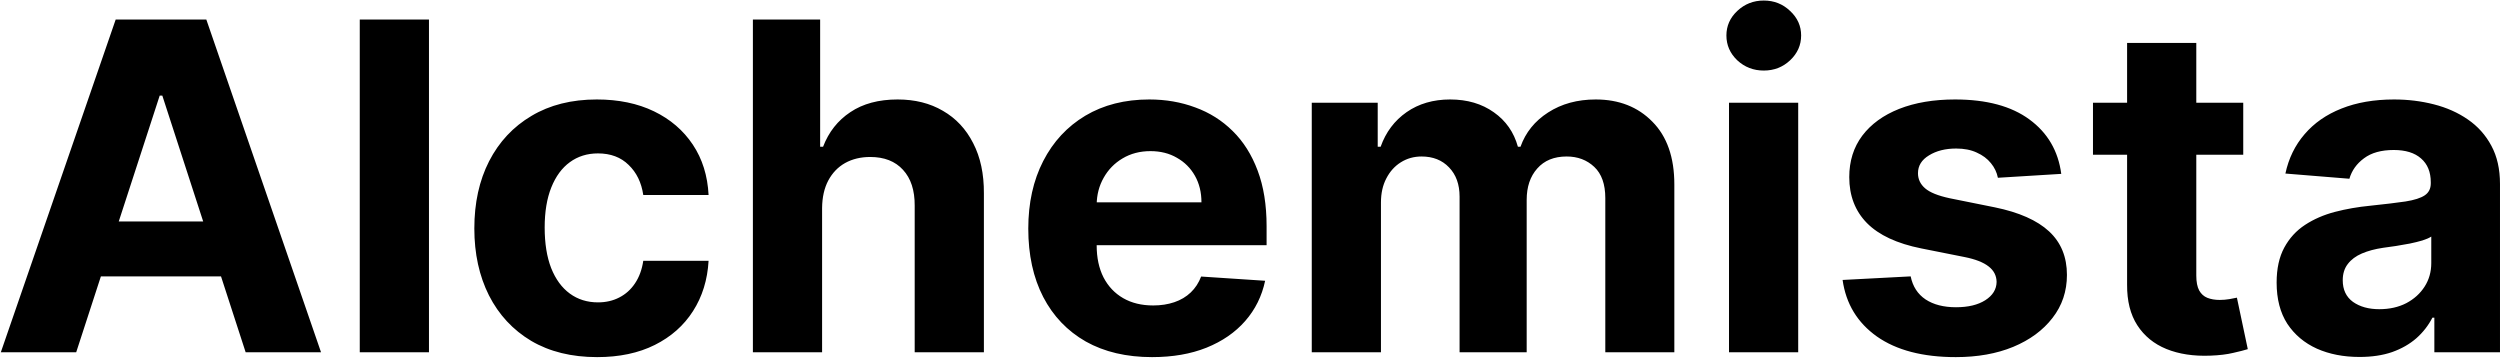
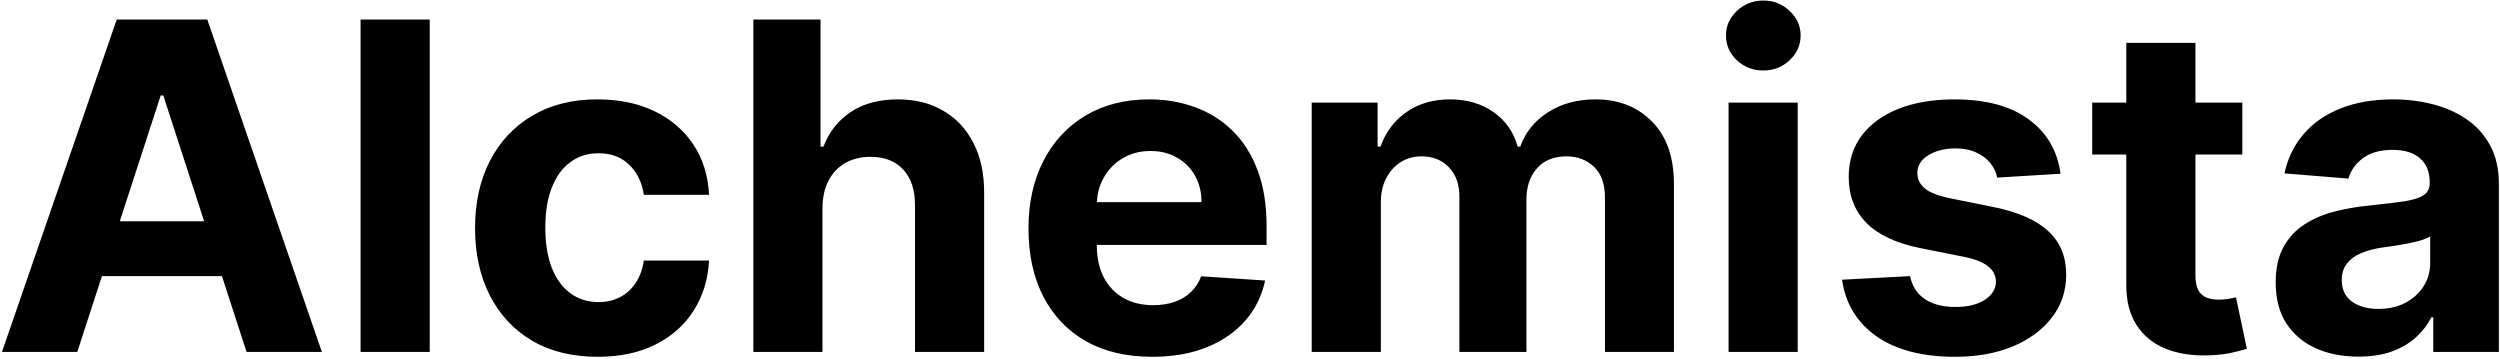
- <svg xmlns="http://www.w3.org/2000/svg" width="2186" height="313" viewBox="0 0 2186 313" fill="none">
-   <path d="M66.637 308H0.728L101.154 17.091H180.415L280.7 308H214.79L141.921 83.568H139.648L66.637 308ZM62.518 193.653H218.2V241.665H62.518V193.653ZM375.089 17.091V308H314.577V17.091H375.089ZM522.141 312.261C499.793 312.261 480.569 307.527 464.471 298.057C448.467 288.492 436.156 275.235 427.539 258.284C419.016 241.333 414.755 221.826 414.755 199.761C414.755 177.413 419.064 157.811 427.681 140.955C436.393 124.004 448.751 110.794 464.755 101.324C480.759 91.76 499.793 86.977 521.857 86.977C540.891 86.977 557.558 90.434 571.857 97.347C586.156 104.259 597.473 113.966 605.806 126.466C614.139 138.966 618.732 153.644 619.585 170.5H562.482C560.872 159.61 556.611 150.85 549.698 144.222C542.88 137.498 533.931 134.136 522.852 134.136C513.477 134.136 505.285 136.693 498.278 141.807C491.365 146.826 485.967 154.165 482.085 163.824C478.202 173.483 476.261 185.178 476.261 198.909C476.261 212.83 478.155 224.667 481.942 234.42C485.825 244.174 491.27 251.608 498.278 256.722C505.285 261.835 513.477 264.392 522.852 264.392C529.764 264.392 535.967 262.972 541.46 260.131C547.047 257.29 551.639 253.17 555.238 247.773C558.931 242.28 561.346 235.699 562.482 228.028H619.585C618.638 244.695 614.092 259.373 605.948 272.062C597.899 284.657 586.772 294.506 572.567 301.608C558.363 308.71 541.554 312.261 522.141 312.261ZM718.839 181.864V308H658.327V17.091H717.134V128.312H719.691C724.615 115.434 732.57 105.348 743.555 98.057C754.54 90.671 768.318 86.977 784.89 86.977C800.041 86.977 813.252 90.292 824.521 96.921C835.884 103.455 844.691 112.877 850.941 125.188C857.286 137.403 860.411 152.034 860.316 169.08V308H799.805V179.875C799.899 166.428 796.49 155.964 789.577 148.483C782.759 141.002 773.195 137.261 760.884 137.261C752.646 137.261 745.354 139.013 739.009 142.517C732.759 146.021 727.835 151.134 724.237 157.858C720.733 164.487 718.933 172.489 718.839 181.864ZM1007.37 312.261C984.925 312.261 965.607 307.716 949.414 298.625C933.316 289.439 920.91 276.466 912.198 259.705C903.486 242.848 899.13 222.915 899.13 199.903C899.13 177.46 903.486 157.763 912.198 140.812C920.91 123.862 933.174 110.652 948.988 101.182C964.897 91.712 983.552 86.977 1004.95 86.977C1019.35 86.977 1032.75 89.297 1045.15 93.938C1057.65 98.483 1068.54 105.348 1077.82 114.534C1087.2 123.72 1094.49 135.273 1099.7 149.193C1104.91 163.019 1107.51 179.212 1107.51 197.773V214.392H923.278V176.892H1050.55C1050.55 168.18 1048.66 160.462 1044.87 153.739C1041.08 147.015 1035.83 141.759 1029.1 137.972C1022.47 134.089 1014.75 132.148 1005.95 132.148C996.763 132.148 988.619 134.278 981.516 138.54C974.509 142.706 969.016 148.341 965.039 155.443C961.062 162.451 959.026 170.263 958.931 178.881V214.534C958.931 225.33 960.92 234.657 964.897 242.517C968.969 250.377 974.698 256.438 982.085 260.699C989.471 264.96 998.23 267.091 1008.36 267.091C1015.09 267.091 1021.24 266.144 1026.83 264.25C1032.42 262.356 1037.2 259.515 1041.18 255.727C1045.15 251.939 1048.18 247.299 1050.27 241.807L1106.23 245.5C1103.39 258.947 1097.57 270.689 1088.76 280.727C1080.05 290.67 1068.78 298.436 1054.95 304.023C1041.22 309.515 1025.36 312.261 1007.37 312.261ZM1147 308V89.818H1204.67V128.312H1207.23C1211.77 115.528 1219.35 105.443 1229.95 98.057C1240.56 90.671 1253.25 86.977 1268.02 86.977C1282.98 86.977 1295.72 90.718 1306.23 98.199C1316.74 105.585 1323.75 115.623 1327.25 128.312H1329.53C1333.98 115.812 1342.03 105.822 1353.68 98.341C1365.42 90.765 1379.29 86.977 1395.29 86.977C1415.65 86.977 1432.18 93.464 1444.87 106.438C1457.65 119.316 1464.04 137.593 1464.04 161.267V308H1403.68V173.199C1403.68 161.078 1400.46 151.987 1394.02 145.926C1387.58 139.866 1379.53 136.835 1369.87 136.835C1358.88 136.835 1350.31 140.339 1344.16 147.347C1338 154.259 1334.93 163.398 1334.93 174.761V308H1276.26V171.92C1276.26 161.22 1273.18 152.697 1267.03 146.352C1260.97 140.008 1252.97 136.835 1243.02 136.835C1236.3 136.835 1230.24 138.54 1224.84 141.949C1219.54 145.263 1215.32 149.951 1212.2 156.011C1209.07 161.977 1207.51 168.985 1207.51 177.034V308H1147ZM1511.84 308V89.818H1572.35V308H1511.84ZM1542.24 61.693C1533.24 61.693 1525.53 58.71 1519.09 52.744C1512.74 46.684 1509.57 39.439 1509.57 31.011C1509.57 22.678 1512.74 15.528 1519.09 9.562C1525.53 3.502 1533.24 0.472 1542.24 0.472C1551.24 0.472 1558.91 3.502 1565.25 9.562C1571.69 15.528 1574.91 22.678 1574.91 31.011C1574.91 39.439 1571.69 46.684 1565.25 52.744C1558.91 58.71 1551.24 61.693 1542.24 61.693ZM1802.36 152.034L1746.96 155.443C1746.02 150.708 1743.98 146.447 1740.86 142.659C1737.73 138.777 1733.61 135.699 1728.5 133.426C1723.48 131.059 1717.47 129.875 1710.46 129.875C1701.08 129.875 1693.18 131.864 1686.74 135.841C1680.3 139.723 1677.08 144.932 1677.08 151.466C1677.08 156.674 1679.16 161.078 1683.33 164.676C1687.49 168.275 1694.64 171.163 1704.78 173.341L1744.26 181.295C1765.48 185.652 1781.29 192.659 1791.71 202.318C1802.12 211.977 1807.33 224.667 1807.33 240.386C1807.33 254.686 1803.12 267.233 1794.69 278.028C1786.36 288.824 1774.9 297.252 1760.32 303.312C1745.83 309.278 1729.11 312.261 1710.17 312.261C1681.29 312.261 1658.28 306.248 1641.14 294.222C1624.09 282.1 1614.1 265.623 1611.17 244.79L1670.69 241.665C1672.48 250.472 1676.84 257.195 1683.75 261.835C1690.67 266.381 1699.52 268.653 1710.32 268.653C1720.92 268.653 1729.44 266.617 1735.88 262.545C1742.42 258.379 1745.73 253.028 1745.83 246.494C1745.73 241.002 1743.41 236.504 1738.87 233C1734.32 229.402 1727.31 226.655 1717.84 224.761L1680.06 217.233C1658.75 212.972 1642.89 205.585 1632.48 195.074C1622.15 184.562 1616.99 171.163 1616.99 154.875C1616.99 140.86 1620.78 128.786 1628.36 118.653C1636.03 108.521 1646.77 100.708 1660.6 95.216C1674.52 89.724 1690.81 86.977 1709.46 86.977C1737.02 86.977 1758.71 92.801 1774.52 104.449C1790.43 116.097 1799.71 131.958 1802.36 152.034ZM1961.49 89.818V135.273H1830.1V89.818H1961.49ZM1859.93 37.545H1920.44V240.955C1920.44 246.542 1921.29 250.898 1922.99 254.023C1924.7 257.053 1927.07 259.184 1930.1 260.415C1933.22 261.646 1936.82 262.261 1940.89 262.261C1943.73 262.261 1946.57 262.025 1949.41 261.551C1952.25 260.983 1954.43 260.557 1955.95 260.273L1965.47 305.301C1962.43 306.248 1958.17 307.337 1952.68 308.568C1947.19 309.894 1940.51 310.699 1932.65 310.983C1918.07 311.551 1905.29 309.61 1894.3 305.159C1883.41 300.708 1874.93 293.795 1868.87 284.42C1862.81 275.045 1859.83 263.208 1859.93 248.909V37.545ZM2063.12 312.119C2049.2 312.119 2036.8 309.705 2025.91 304.875C2015.02 299.951 2006.4 292.706 2000.05 283.142C1993.8 273.483 1990.68 261.456 1990.68 247.062C1990.68 234.941 1992.9 224.761 1997.35 216.523C2001.81 208.284 2007.87 201.655 2015.54 196.636C2023.21 191.617 2031.92 187.83 2041.67 185.273C2051.52 182.716 2061.84 180.917 2072.64 179.875C2085.33 178.549 2095.56 177.318 2103.32 176.182C2111.09 174.951 2116.72 173.152 2120.22 170.784C2123.73 168.417 2125.48 164.913 2125.48 160.273V159.42C2125.48 150.424 2122.64 143.464 2116.96 138.54C2111.37 133.616 2103.42 131.153 2093.09 131.153C2082.2 131.153 2073.54 133.568 2067.1 138.398C2060.66 143.133 2056.4 149.098 2054.31 156.295L1998.35 151.75C2001.19 138.492 2006.78 127.034 2015.11 117.375C2023.44 107.621 2034.19 100.14 2047.35 94.932C2060.61 89.629 2075.95 86.977 2093.38 86.977C2105.5 86.977 2117.1 88.398 2128.18 91.239C2139.35 94.079 2149.25 98.483 2157.87 104.449C2166.58 110.415 2173.44 118.085 2178.46 127.46C2183.48 136.741 2185.99 147.867 2185.99 160.841V308H2128.6V277.744H2126.9C2123.4 284.562 2118.71 290.576 2112.84 295.784C2106.97 300.898 2099.91 304.922 2091.67 307.858C2083.43 310.699 2073.92 312.119 2063.12 312.119ZM2080.45 270.358C2089.35 270.358 2097.21 268.606 2104.03 265.102C2110.85 261.504 2116.2 256.674 2120.08 250.614C2123.96 244.553 2125.91 237.687 2125.91 230.017V206.864C2124.01 208.095 2121.41 209.231 2118.09 210.273C2114.87 211.22 2111.23 212.119 2107.16 212.972C2103.08 213.729 2099.01 214.439 2094.94 215.102C2090.87 215.67 2087.17 216.191 2083.86 216.665C2076.76 217.706 2070.56 219.364 2065.25 221.636C2059.95 223.909 2055.83 226.987 2052.89 230.869C2049.96 234.657 2048.49 239.392 2048.49 245.074C2048.49 253.312 2051.47 259.61 2057.44 263.966C2063.5 268.227 2071.17 270.358 2080.45 270.358Z" fill="black" />
+ <svg xmlns="http://www.w3.org/2000/svg" width="1094" height="157" viewBox="0 0 1094 157" fill="none">
+   <path d="M33.819 154H0.864L51.077 8.545H90.708L140.85 154H107.895L71.461 41.784H70.324L33.819 154ZM31.759 96.827H109.6V120.832H31.759V96.827ZM188.044 8.545V154H157.789V8.545H188.044ZM261.571 156.131C250.396 156.131 240.785 153.763 232.735 149.028C224.734 144.246 218.578 137.617 214.27 129.142C210.008 120.667 207.877 110.913 207.877 99.881C207.877 88.706 210.032 78.905 214.341 70.477C218.697 62.002 224.876 55.397 232.877 50.662C240.879 45.88 250.396 43.489 261.429 43.489C270.946 43.489 279.279 45.217 286.429 48.673C293.578 52.13 299.236 56.983 303.403 63.233C307.57 69.483 309.866 76.822 310.292 85.25H281.741C280.936 79.805 278.806 75.425 275.349 72.111C271.94 68.749 267.466 67.068 261.926 67.068C257.238 67.068 253.143 68.347 249.639 70.903C246.182 73.413 243.484 77.082 241.542 81.912C239.601 86.742 238.63 92.589 238.63 99.454C238.63 106.415 239.577 112.333 241.471 117.21C243.413 122.087 246.135 125.804 249.639 128.361C253.143 130.918 257.238 132.196 261.926 132.196C265.382 132.196 268.484 131.486 271.23 130.065C274.023 128.645 276.32 126.585 278.119 123.886C279.966 121.14 281.173 117.849 281.741 114.014H310.292C309.819 122.348 307.546 129.687 303.474 136.031C299.449 142.329 293.886 147.253 286.784 150.804C279.681 154.355 271.277 156.131 261.571 156.131ZM359.919 90.932V154H329.664V8.545H359.067V64.156H360.346C362.808 57.717 366.785 52.674 372.277 49.028C377.77 45.335 384.659 43.489 392.945 43.489C400.521 43.489 407.126 45.146 412.76 48.46C418.442 51.727 422.846 56.438 425.971 62.594C429.143 68.702 430.705 76.017 430.658 84.54V154H400.402V89.938C400.45 83.214 398.745 77.982 395.289 74.242C391.88 70.501 387.097 68.631 380.942 68.631C376.823 68.631 373.177 69.507 370.005 71.258C366.88 73.01 364.417 75.567 362.618 78.929C360.866 82.243 359.967 86.244 359.919 90.932ZM504.184 156.131C492.963 156.131 483.304 153.858 475.207 149.312C467.158 144.72 460.955 138.233 456.599 129.852C452.243 121.424 450.065 111.457 450.065 99.952C450.065 88.73 452.243 78.882 456.599 70.406C460.955 61.931 467.087 55.326 474.994 50.591C482.949 45.856 492.276 43.489 502.977 43.489C510.174 43.489 516.874 44.649 523.076 46.969C529.326 49.242 534.771 52.674 539.412 57.267C544.099 61.86 547.745 67.636 550.349 74.597C552.953 81.51 554.255 89.606 554.255 98.886V107.196H462.139V88.446H525.775C525.775 84.09 524.828 80.231 522.934 76.869C521.04 73.508 518.413 70.88 515.051 68.986C511.736 67.044 507.877 66.074 503.474 66.074C498.881 66.074 494.809 67.139 491.258 69.27C487.754 71.353 485.008 74.171 483.02 77.722C481.031 81.225 480.013 85.132 479.966 89.44V107.267C479.966 112.665 480.96 117.329 482.949 121.259C484.984 125.188 487.849 128.219 491.542 130.349C495.235 132.48 499.615 133.545 504.681 133.545C508.043 133.545 511.121 133.072 513.914 132.125C516.708 131.178 519.099 129.758 521.088 127.864C523.076 125.97 524.592 123.65 525.633 120.903L553.616 122.75C552.196 129.473 549.284 135.345 544.88 140.364C540.524 145.335 534.89 149.218 527.977 152.011C521.111 154.758 513.181 156.131 504.184 156.131ZM574 154V44.909H602.835V64.156H604.113C606.386 57.764 610.174 52.722 615.477 49.028C620.78 45.335 627.125 43.489 634.511 43.489C641.992 43.489 648.36 45.359 653.616 49.099C658.872 52.793 662.376 57.812 664.127 64.156H665.264C667.489 57.906 671.514 52.911 677.338 49.17C683.209 45.383 690.145 43.489 698.147 43.489C708.327 43.489 716.59 46.732 722.934 53.219C729.326 59.658 732.522 68.796 732.522 80.633V154H702.338V86.599C702.338 80.539 700.728 75.993 697.508 72.963C694.288 69.933 690.264 68.418 685.434 68.418C679.942 68.418 675.657 70.169 672.579 73.673C669.502 77.13 667.963 81.699 667.963 87.381V154H638.63V85.96C638.63 80.61 637.092 76.349 634.014 73.176C630.984 70.004 626.983 68.418 622.011 68.418C618.649 68.418 615.619 69.27 612.92 70.974C610.269 72.632 608.162 74.975 606.599 78.006C605.037 80.989 604.255 84.492 604.255 88.517V154H574ZM756.422 154V44.909H786.677V154H756.422ZM771.62 30.847C767.122 30.847 763.263 29.355 760.044 26.372C756.871 23.342 755.285 19.72 755.285 15.506C755.285 11.339 756.871 7.764 760.044 4.781C763.263 1.751 767.122 0.236 771.62 0.236C776.118 0.236 779.954 1.751 783.126 4.781C786.346 7.764 787.956 11.339 787.956 15.506C787.956 19.72 786.346 23.342 783.126 26.372C779.954 29.355 776.118 30.847 771.62 30.847ZM901.681 76.017L873.982 77.722C873.508 75.354 872.49 73.224 870.928 71.329C869.365 69.388 867.306 67.849 864.749 66.713C862.239 65.529 859.233 64.938 855.729 64.938C851.042 64.938 847.088 65.932 843.868 67.921C840.649 69.862 839.039 72.466 839.039 75.733C839.039 78.337 840.08 80.539 842.164 82.338C844.247 84.137 847.822 85.581 852.888 86.671L872.632 90.648C883.239 92.826 891.146 96.329 896.354 101.159C901.562 105.989 904.167 112.333 904.167 120.193C904.167 127.343 902.06 133.616 897.846 139.014C893.679 144.412 887.95 148.626 880.658 151.656C873.414 154.639 865.057 156.131 855.587 156.131C841.146 156.131 829.64 153.124 821.07 147.111C812.547 141.05 807.552 132.812 806.084 122.395L835.843 120.832C836.742 125.236 838.92 128.598 842.377 130.918C845.833 133.19 850.26 134.327 855.658 134.327C860.961 134.327 865.222 133.309 868.442 131.273C871.709 129.189 873.366 126.514 873.414 123.247C873.366 120.501 872.206 118.252 869.934 116.5C867.661 114.701 864.157 113.328 859.422 112.381L840.53 108.616C829.877 106.486 821.946 102.793 816.738 97.537C811.577 92.281 808.996 85.581 808.996 77.438C808.996 70.43 810.89 64.393 814.678 59.327C818.513 54.26 823.887 50.354 830.8 47.608C837.76 44.862 845.904 43.489 855.232 43.489C869.01 43.489 879.853 46.401 887.76 52.224C895.715 58.048 900.355 65.979 901.681 76.017ZM981.244 44.909V67.636H915.548V44.909H981.244ZM930.463 18.773H960.718V120.477C960.718 123.271 961.145 125.449 961.997 127.011C962.849 128.527 964.033 129.592 965.548 130.207C967.11 130.823 968.91 131.131 970.946 131.131C972.366 131.131 973.787 131.012 975.207 130.776C976.627 130.491 977.717 130.278 978.474 130.136L983.233 152.651C981.717 153.124 979.587 153.669 976.841 154.284C974.094 154.947 970.756 155.349 966.826 155.491C959.535 155.776 953.143 154.805 947.65 152.58C942.205 150.354 937.967 146.898 934.937 142.21C931.907 137.523 930.415 131.604 930.463 124.455V18.773ZM1032.06 156.06C1025.1 156.06 1018.9 154.852 1013.45 152.438C1008.01 149.975 1003.7 146.353 1000.53 141.571C997.402 136.741 995.839 130.728 995.839 123.531C995.839 117.471 996.952 112.381 999.177 108.261C1001.4 104.142 1004.43 100.828 1008.27 98.318C1012.1 95.809 1016.46 93.915 1021.34 92.636C1026.26 91.358 1031.42 90.458 1036.82 89.938C1043.16 89.275 1048.28 88.659 1052.16 88.091C1056.04 87.475 1058.86 86.576 1060.61 85.392C1062.36 84.208 1063.24 82.456 1063.24 80.136V79.71C1063.24 75.212 1061.82 71.732 1058.98 69.27C1056.18 66.808 1052.21 65.577 1047.05 65.577C1041.6 65.577 1037.27 66.784 1034.05 69.199C1030.83 71.566 1028.7 74.549 1027.66 78.148L999.674 75.875C1001.09 69.246 1003.89 63.517 1008.06 58.688C1012.22 53.811 1017.6 50.07 1024.18 47.466C1030.81 44.814 1038.48 43.489 1047.19 43.489C1053.25 43.489 1059.05 44.199 1064.59 45.619C1070.18 47.04 1075.12 49.242 1079.43 52.224C1083.79 55.207 1087.22 59.043 1089.73 63.73C1092.24 68.37 1093.5 73.934 1093.5 80.421V154H1064.8V138.872H1063.95C1062.2 142.281 1059.85 145.288 1056.92 147.892C1053.98 150.449 1050.46 152.461 1046.34 153.929C1042.22 155.349 1037.46 156.06 1032.06 156.06ZM1040.73 135.179C1045.18 135.179 1049.11 134.303 1052.52 132.551C1055.92 130.752 1058.6 128.337 1060.54 125.307C1062.48 122.277 1063.45 118.844 1063.45 115.009V103.432C1062.51 104.047 1061.2 104.616 1059.55 105.136C1057.94 105.61 1056.11 106.06 1054.08 106.486C1052.04 106.865 1050.01 107.22 1047.97 107.551C1045.93 107.835 1044.09 108.096 1042.43 108.332C1038.88 108.853 1035.78 109.682 1033.13 110.818C1030.47 111.955 1028.41 113.493 1026.95 115.435C1025.48 117.329 1024.75 119.696 1024.75 122.537C1024.75 126.656 1026.24 129.805 1029.22 131.983C1032.25 134.114 1036.09 135.179 1040.73 135.179Z" fill="black" />
</svg>
